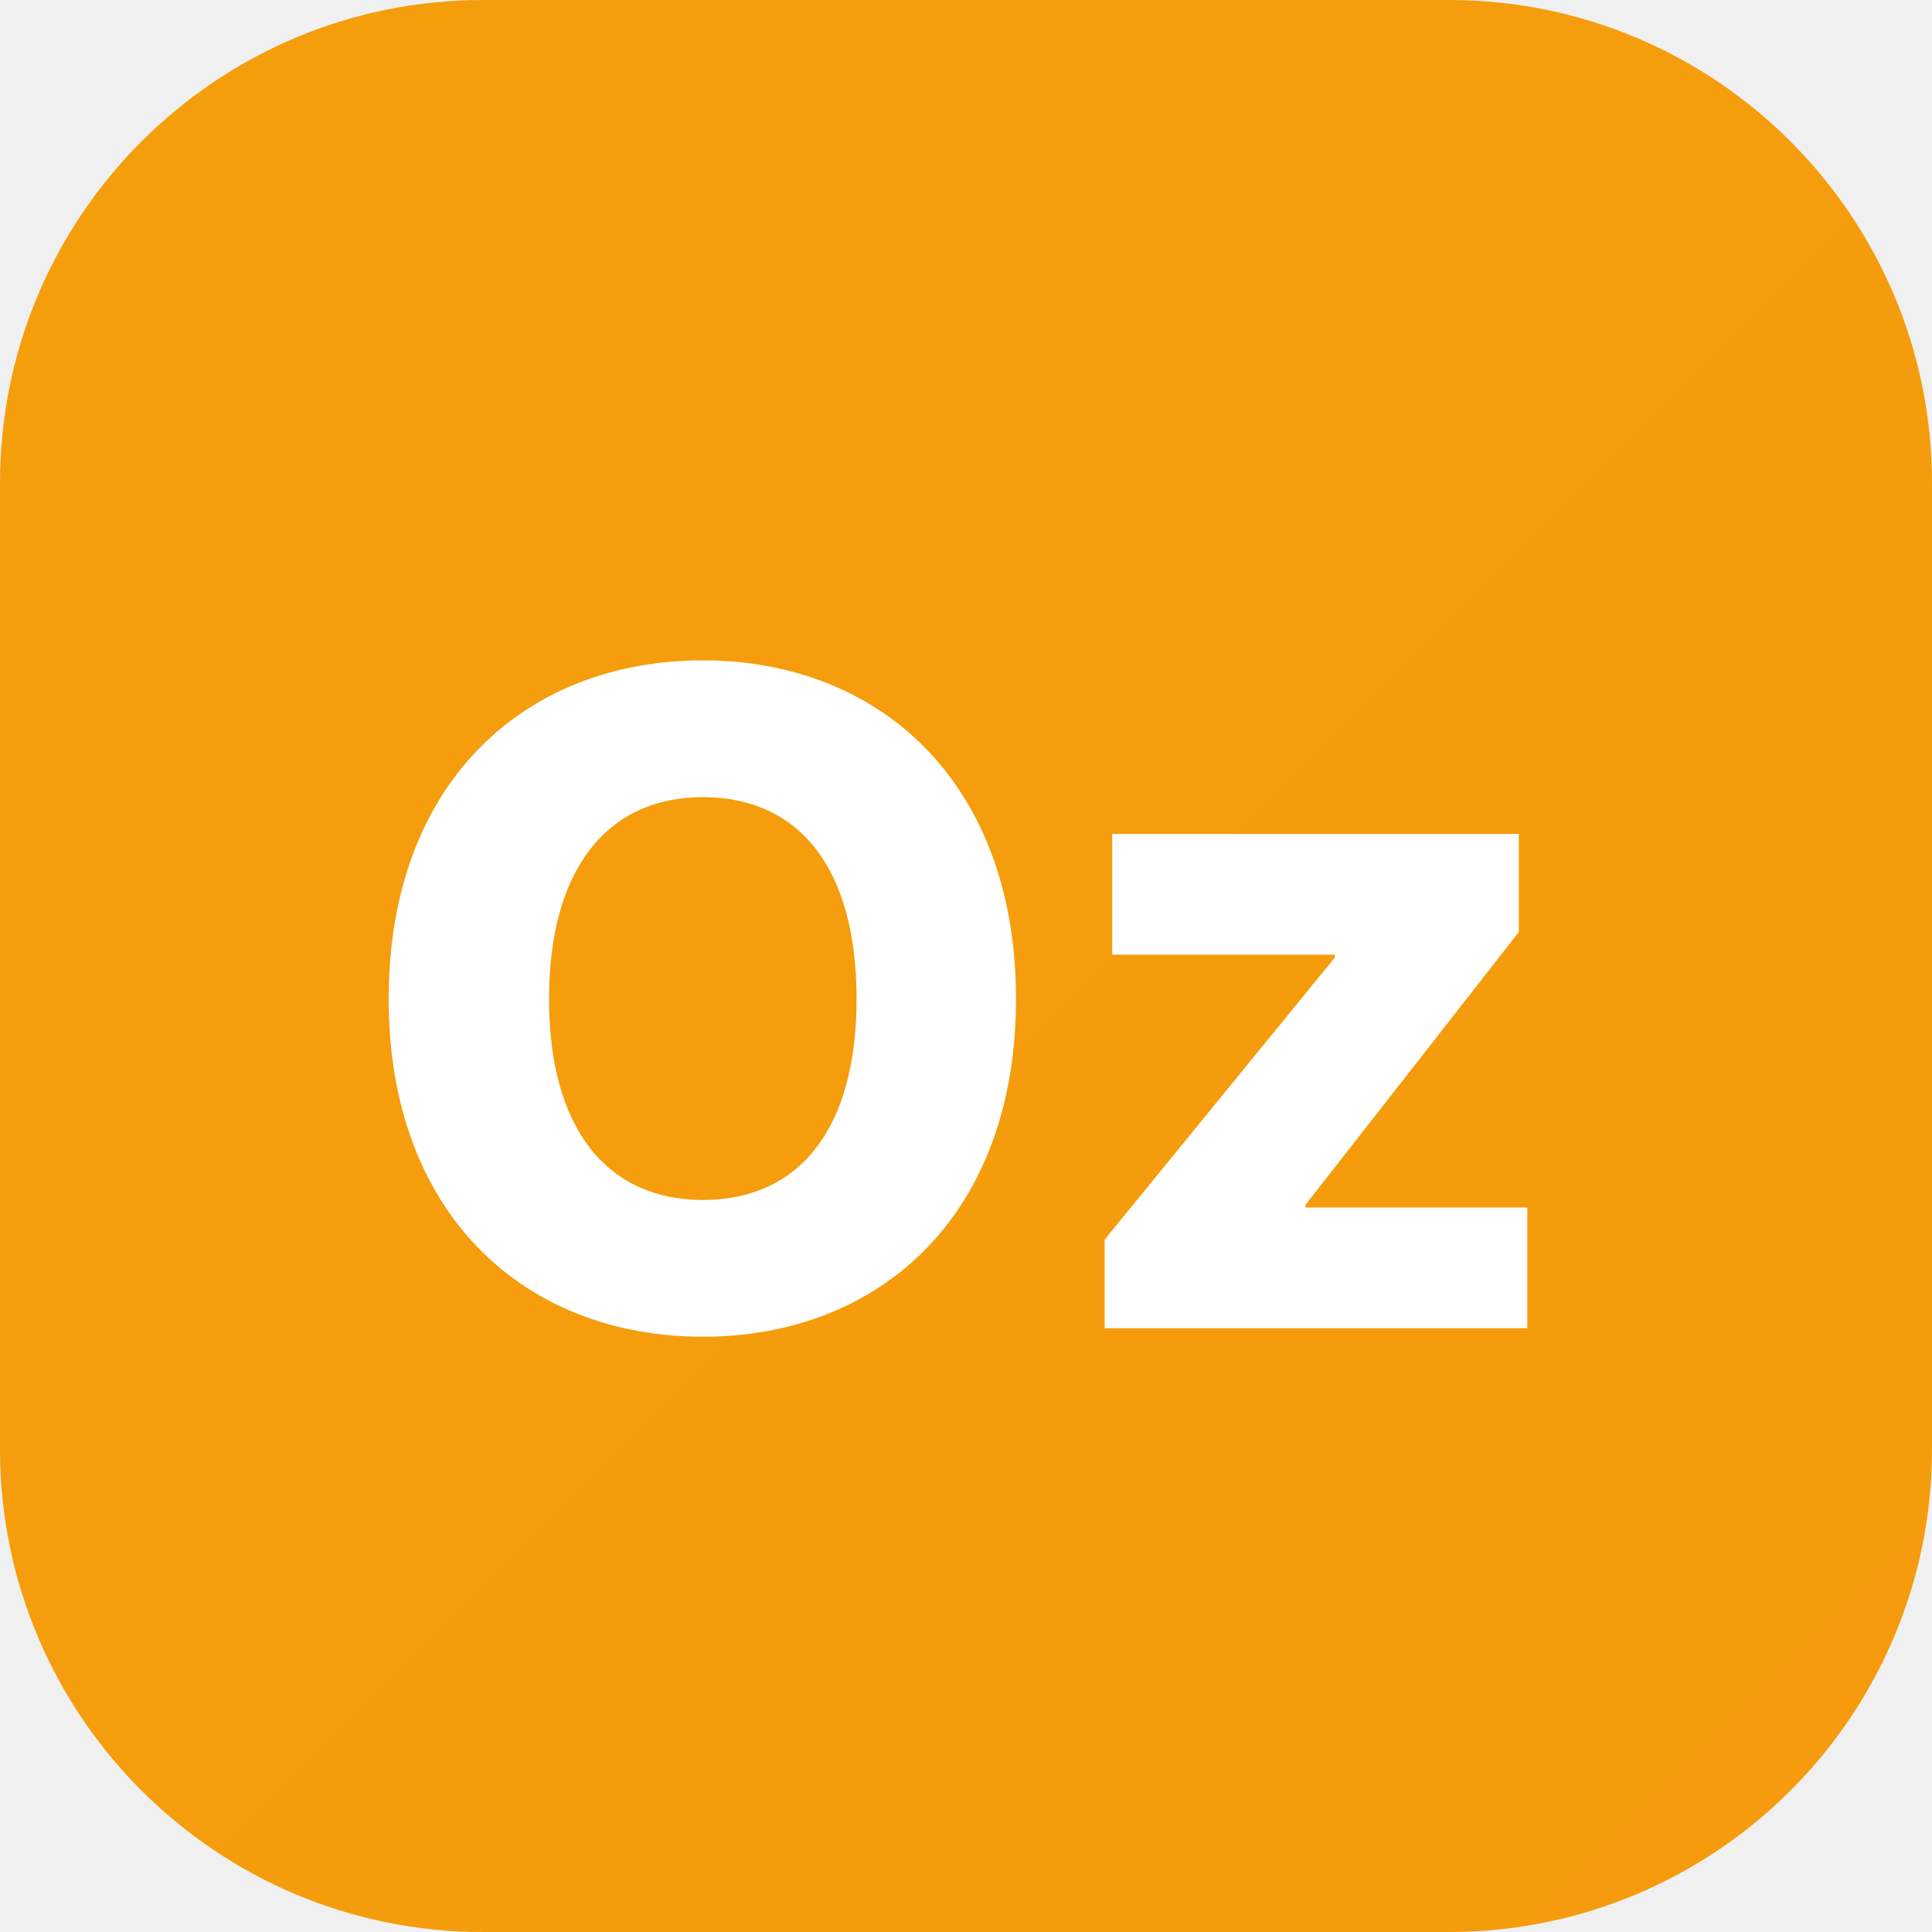
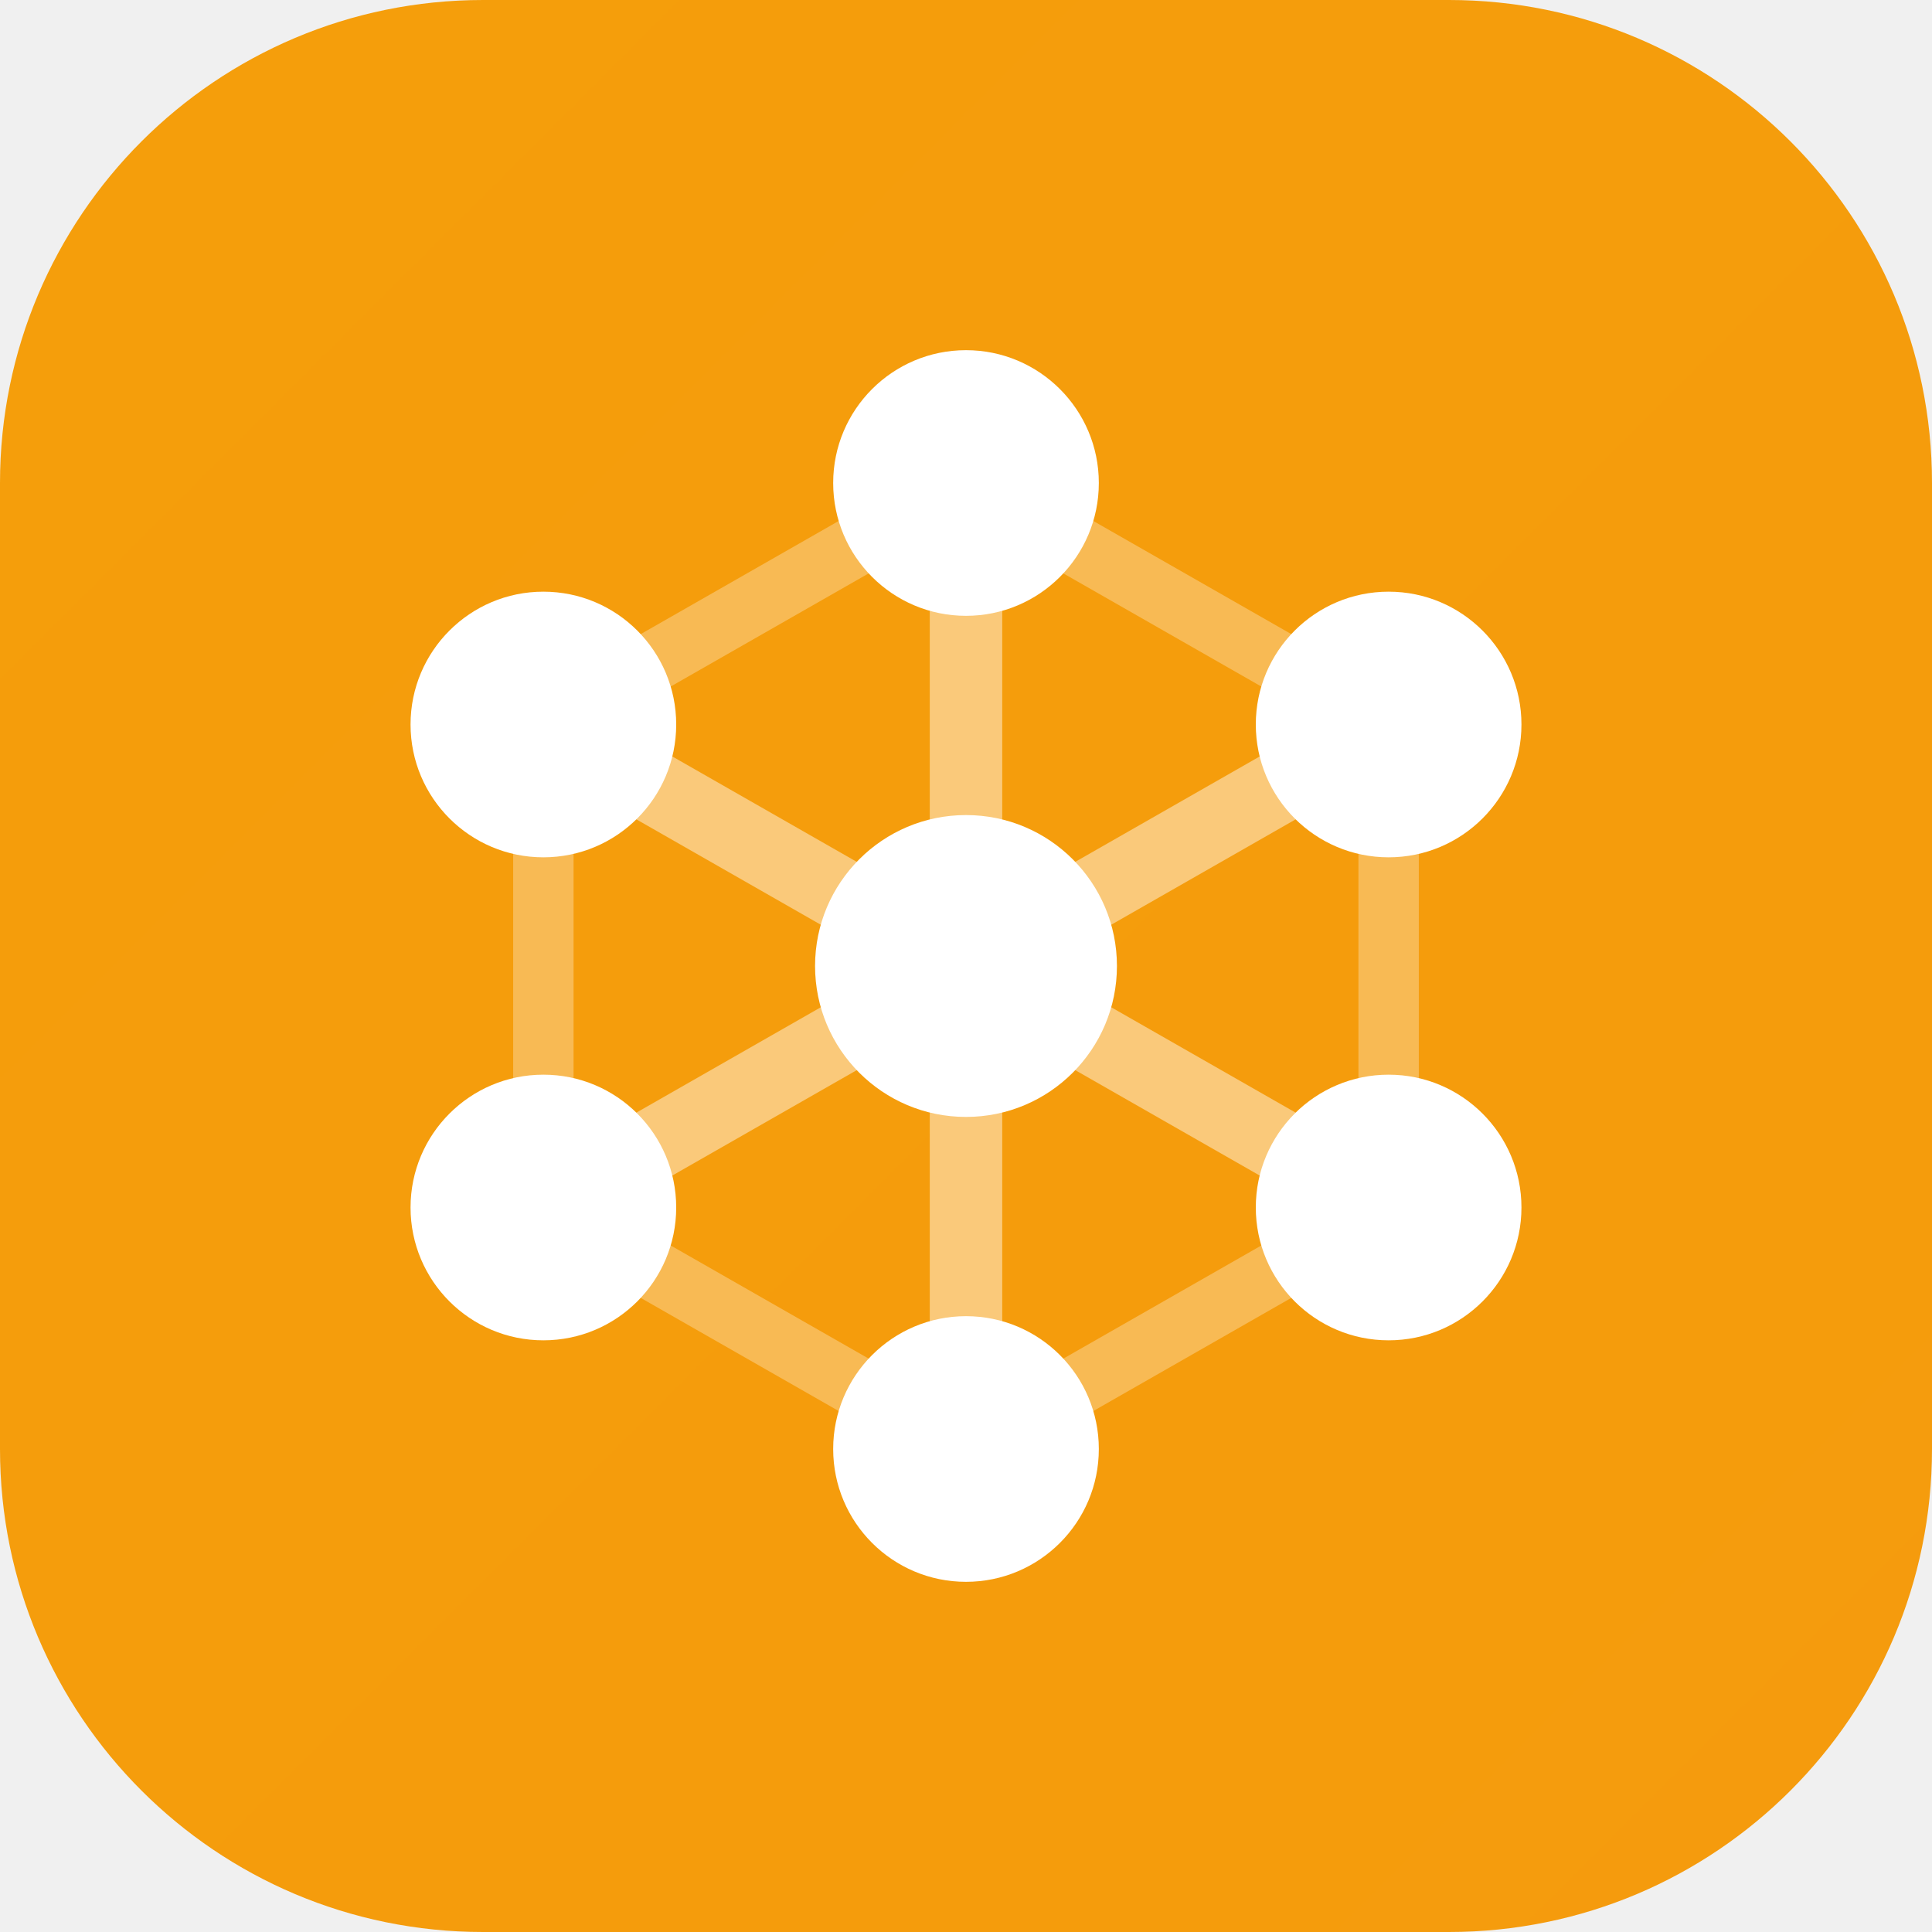
- <svg xmlns="http://www.w3.org/2000/svg" width="32" height="32" viewBox="0 0 32 32">
+ <svg xmlns="http://www.w3.org/2000/svg" width="32" height="32" viewBox="0 0 32 32" fill="none">
  <defs>
    <linearGradient id="g" x1="0" y1="0" x2="32" y2="32">
      <stop stop-color="#f59e0b" />
      <stop offset="1" stop-color="#ef4444" />
    </linearGradient>
  </defs>
  <rect width="32" height="32" rx="8" fill="url(#g)" />
-   <text x="16" y="22" text-anchor="middle" font-family="Inter,system-ui,sans-serif" font-weight="800" font-size="15" fill="#fff">Oz</text>
+   <circle cx="16" cy="8" r="2.2" fill="#fff" />
+   <circle cx="23" cy="12" r="2.2" fill="#fff" />
+   <circle cx="23" cy="20" r="2.2" fill="#fff" />
+   <circle cx="16" cy="24" r="2.2" fill="#fff" />
+   <circle cx="9" cy="20" r="2.2" fill="#fff" />
+   <circle cx="9" cy="12" r="2.2" fill="#fff" />
+   <circle cx="16" cy="16" r="2.5" fill="#fff" />
+   <line x1="16" y1="16" x2="16" y2="8" stroke="#fff" stroke-width="1.2" opacity="0.45" />
+   <line x1="16" y1="16" x2="23" y2="12" stroke="#fff" stroke-width="1.2" opacity="0.45" />
+   <line x1="16" y1="16" x2="23" y2="20" stroke="#fff" stroke-width="1.2" opacity="0.45" />
+   <line x1="16" y1="16" x2="16" y2="24" stroke="#fff" stroke-width="1.2" opacity="0.45" />
+   <line x1="16" y1="16" x2="9" y2="20" stroke="#fff" stroke-width="1.2" opacity="0.45" />
+   <line x1="16" y1="16" x2="9" y2="12" stroke="#fff" stroke-width="1.2" opacity="0.45" />
+   <line x1="16" y1="8" x2="23" y2="12" stroke="#fff" stroke-width="1" opacity="0.3" />
+   <line x1="23" y1="12" x2="23" y2="20" stroke="#fff" stroke-width="1" opacity="0.3" />
+   <line x1="23" y1="20" x2="16" y2="24" stroke="#fff" stroke-width="1" opacity="0.3" />
+   <line x1="16" y1="24" x2="9" y2="20" stroke="#fff" stroke-width="1" opacity="0.3" />
+   <line x1="9" y1="20" x2="9" y2="12" stroke="#fff" stroke-width="1" opacity="0.3" />
+   <line x1="9" y1="12" x2="16" y2="8" stroke="#fff" stroke-width="1" opacity="0.3" />
</svg>
